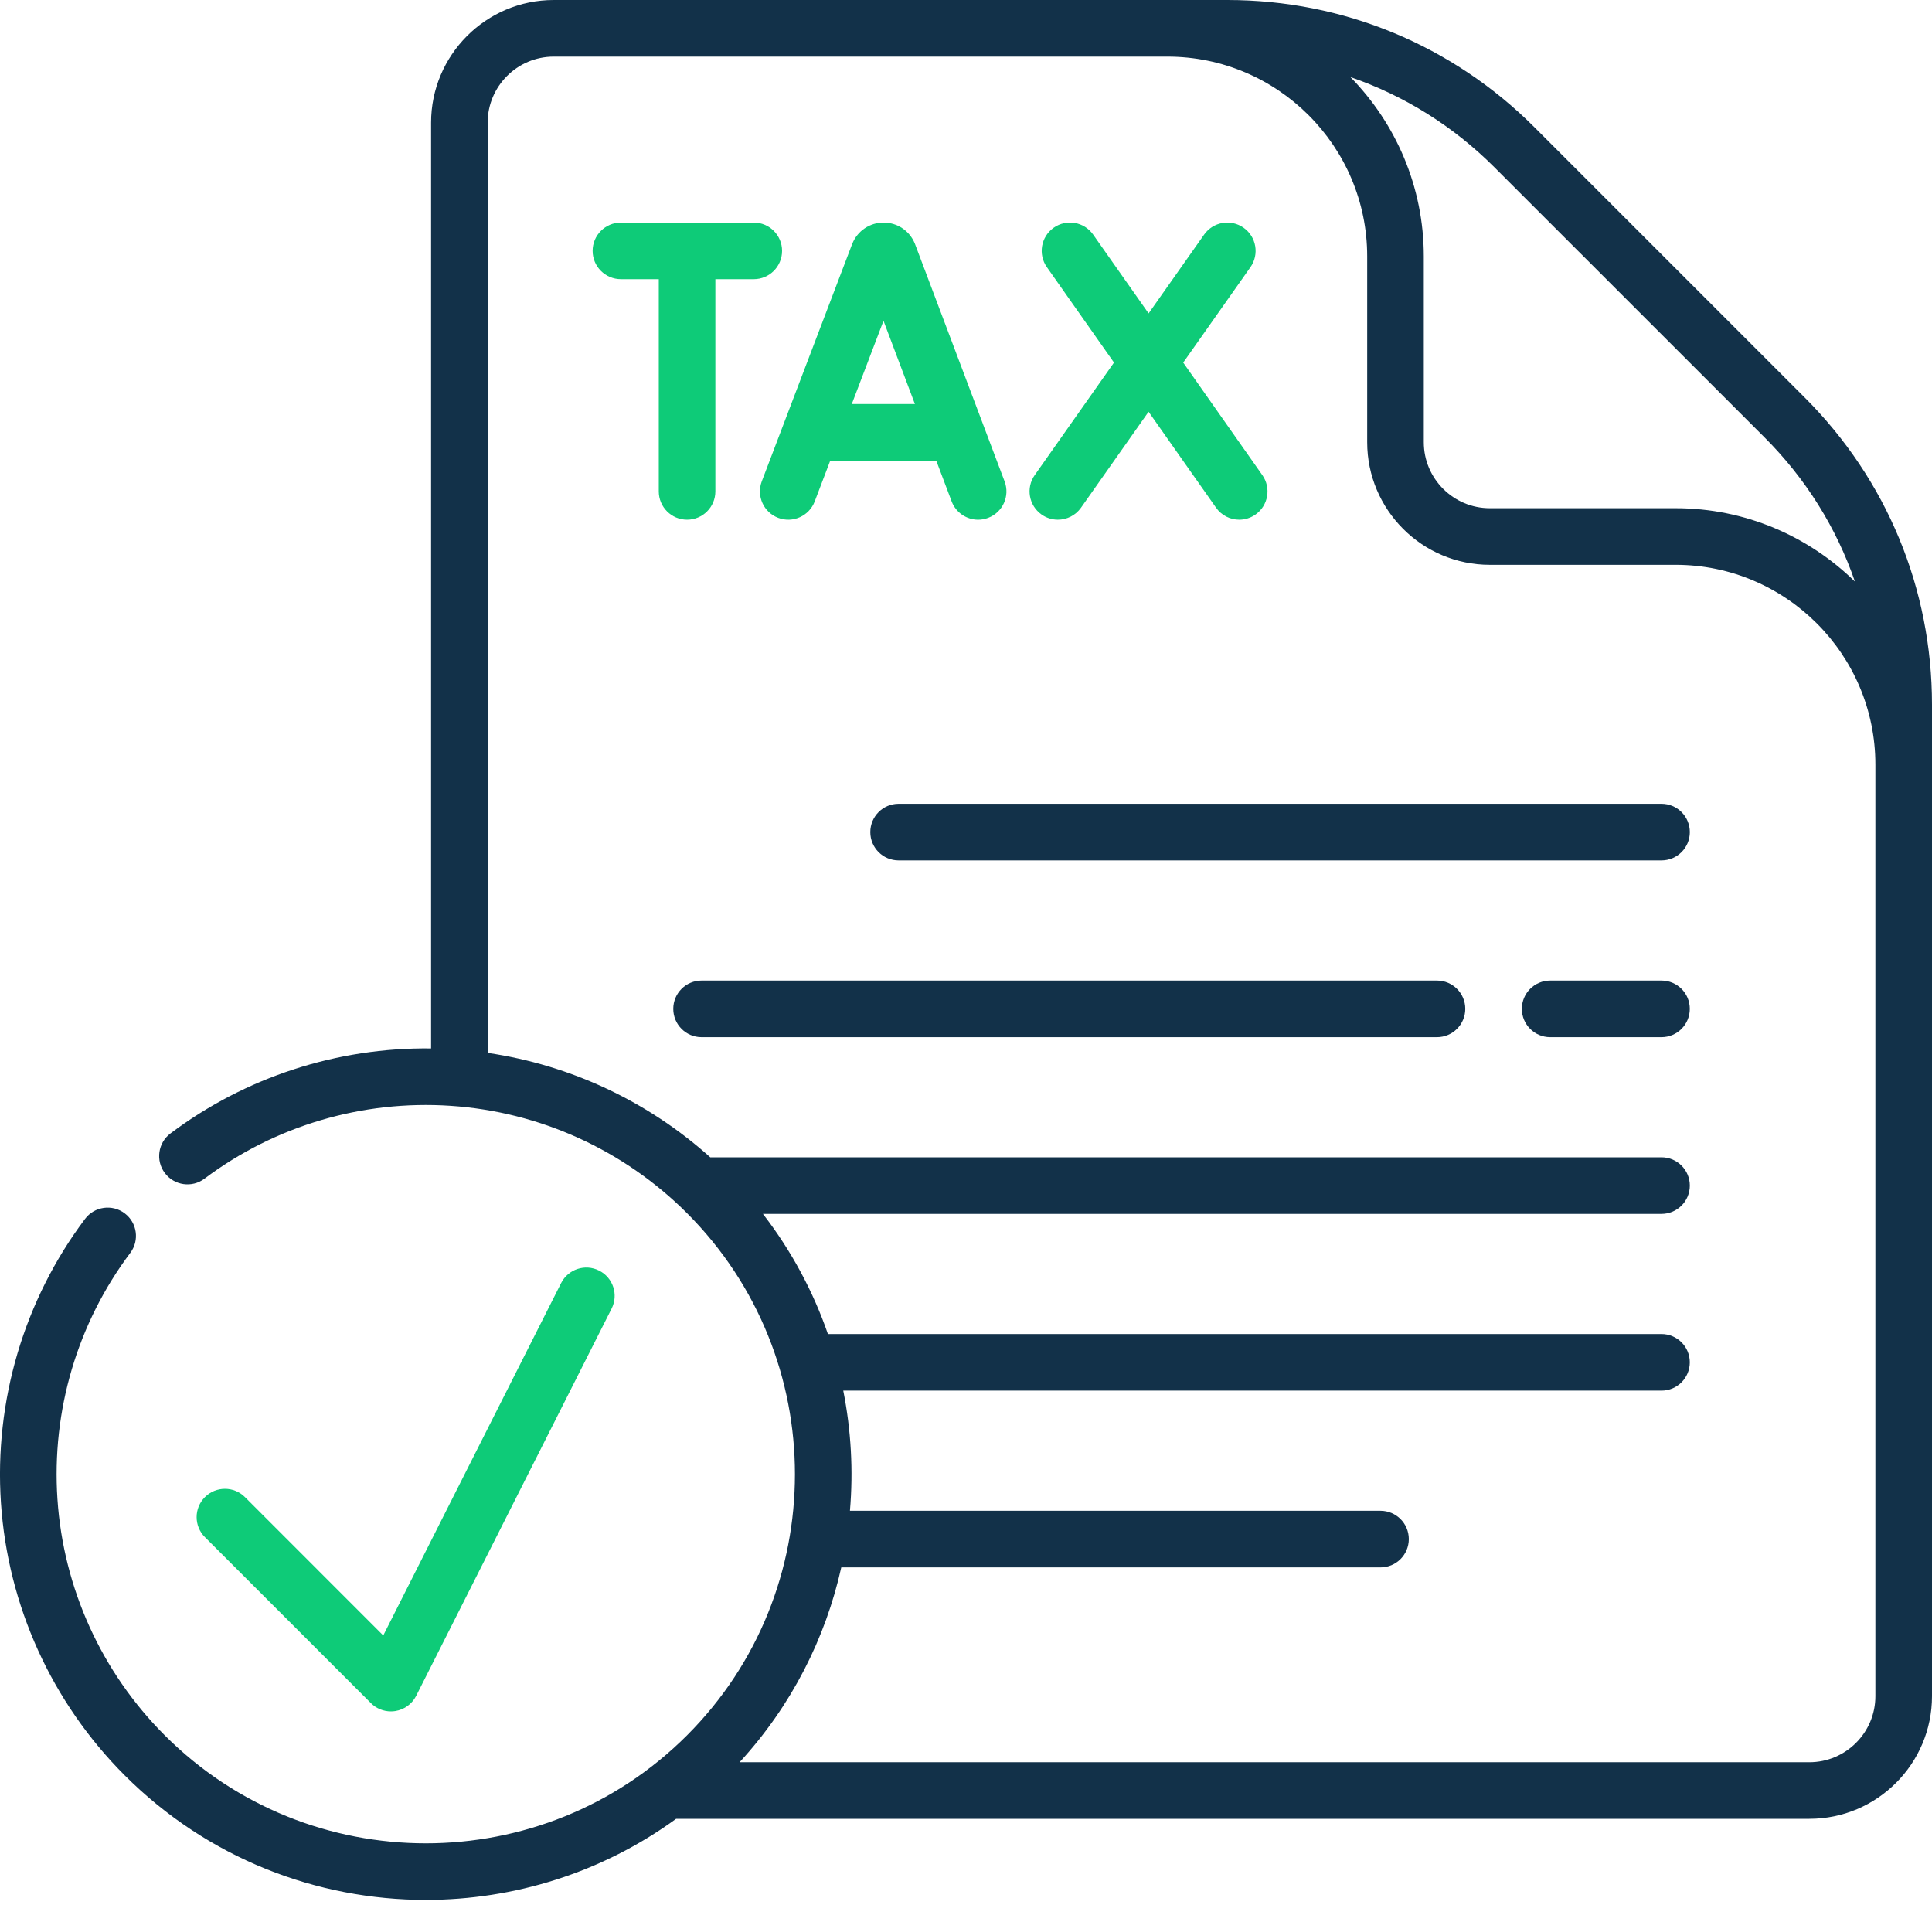
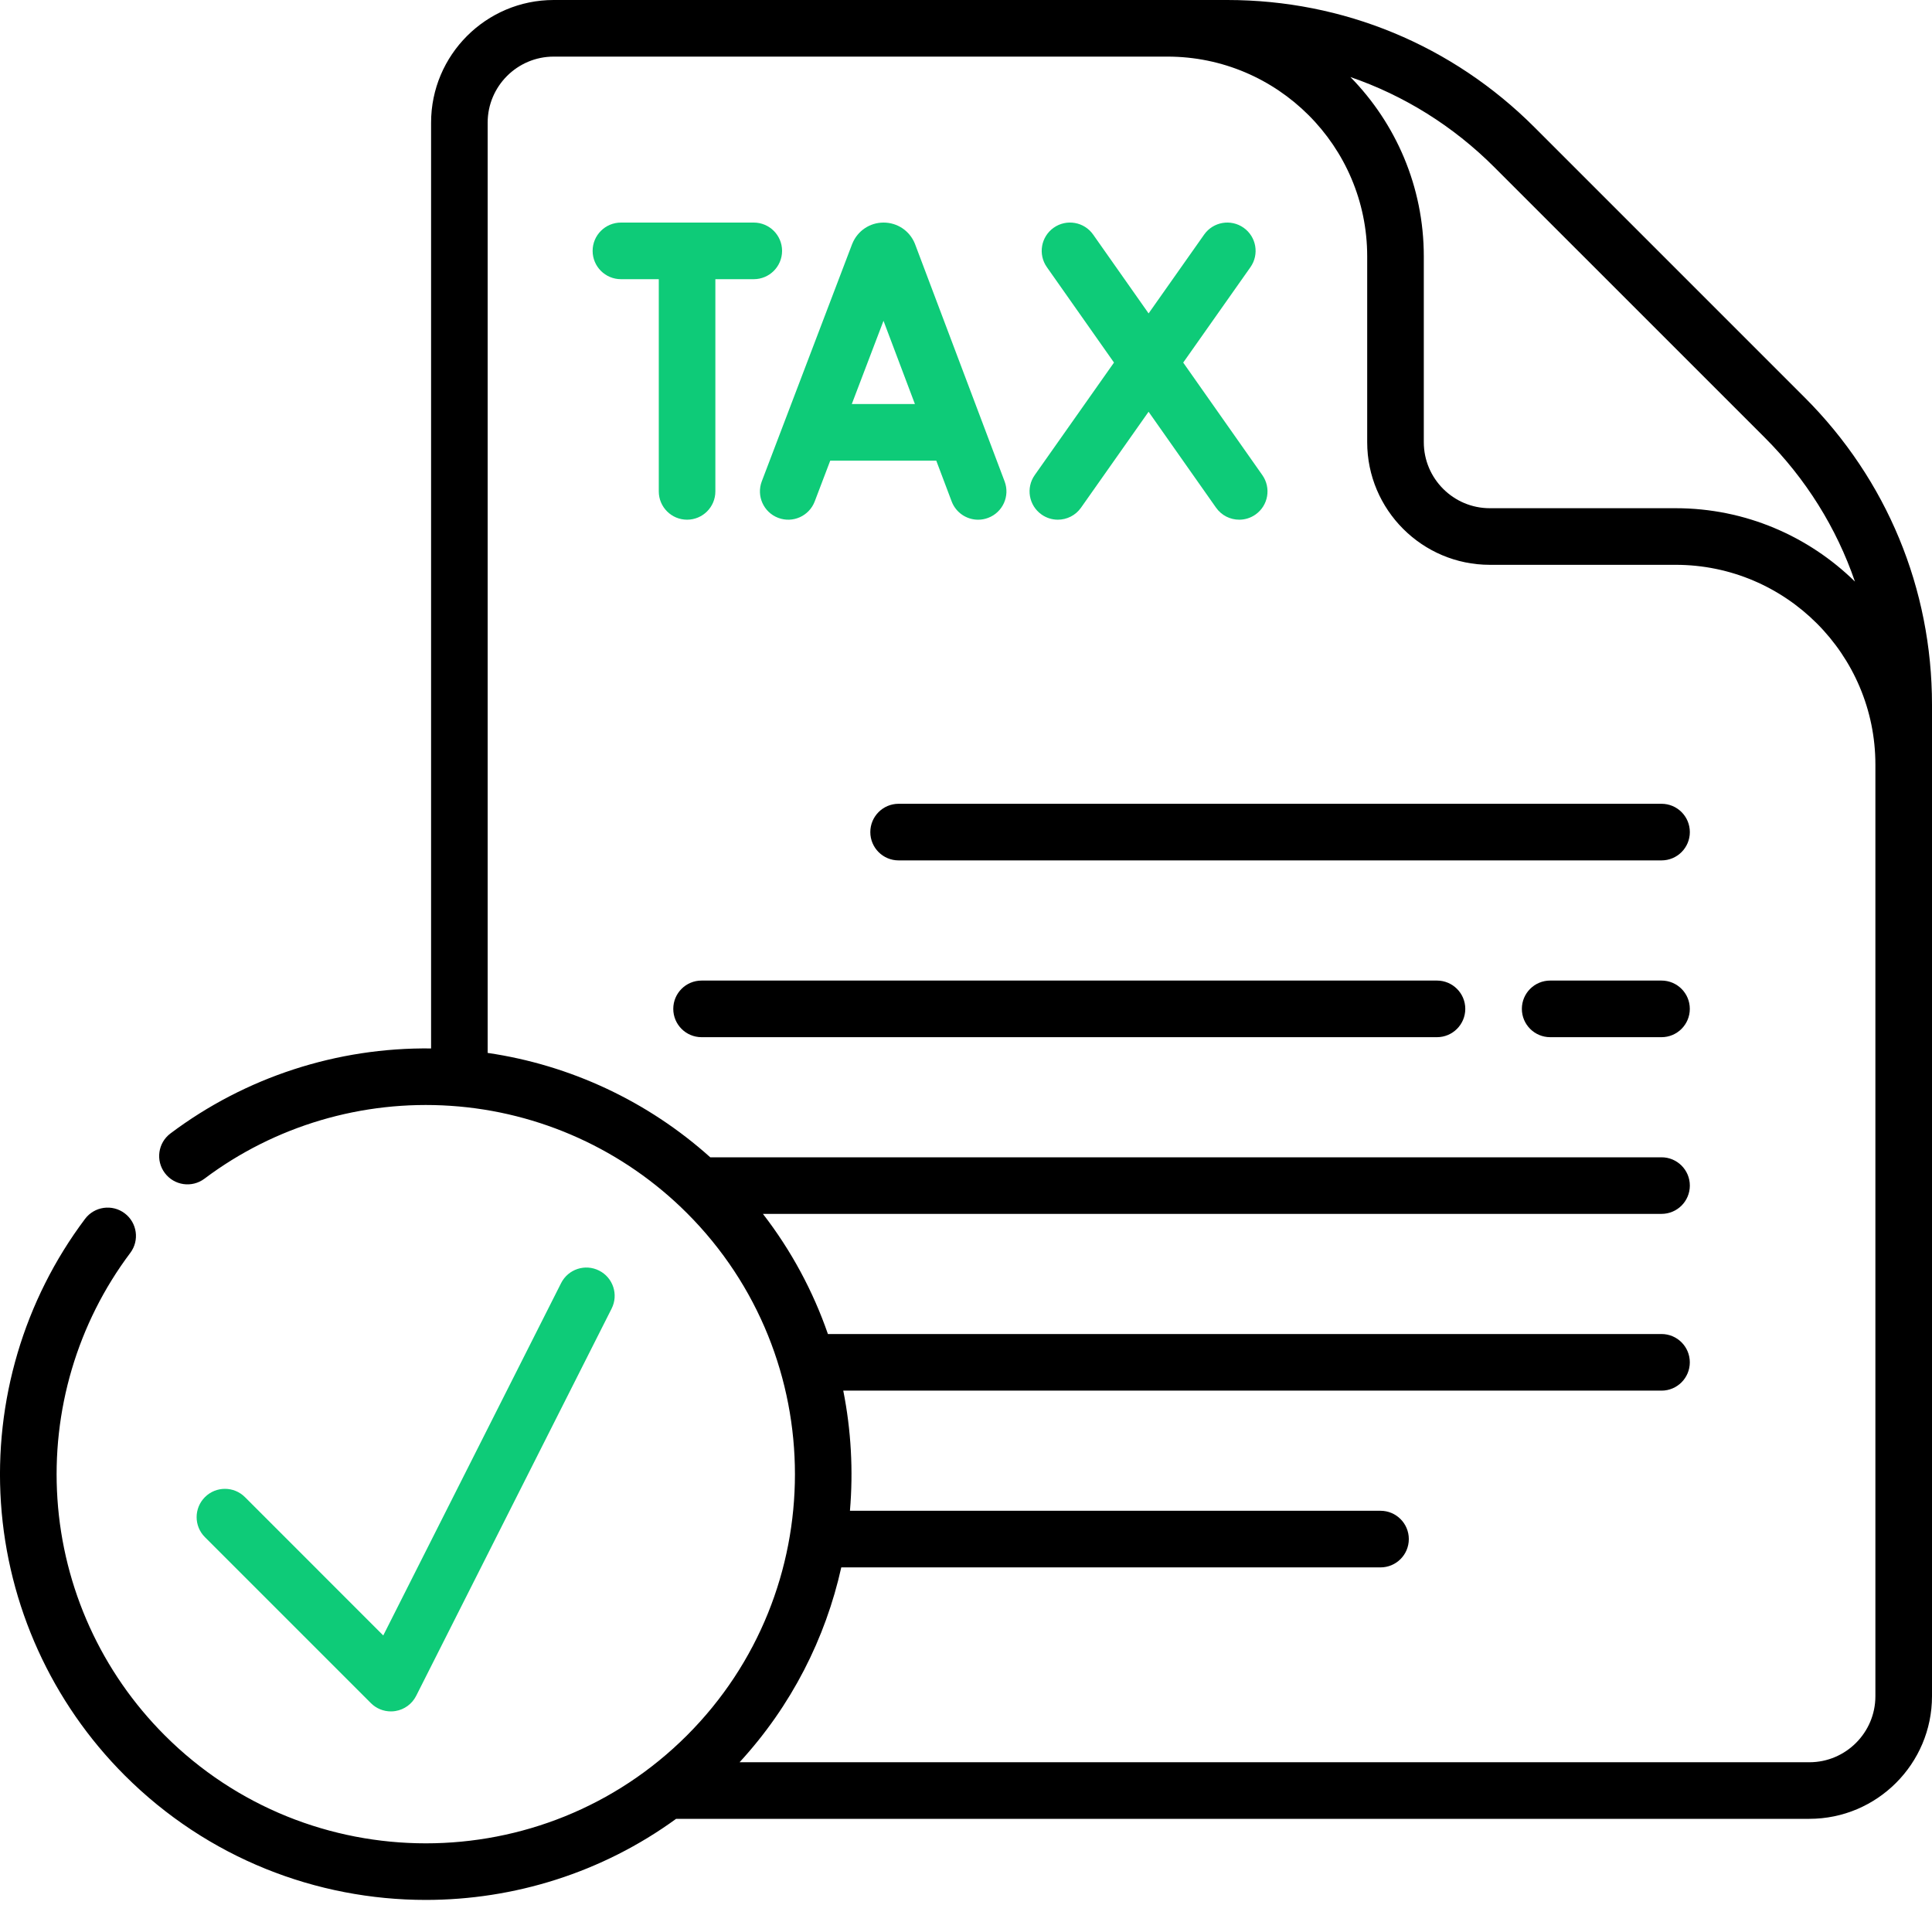
<svg xmlns="http://www.w3.org/2000/svg" width="70" height="69" viewBox="0 0 70 69" fill="none">
  <path d="M14.163 62.006C14.217 62.006 14.271 62.002 14.325 61.993C14.65 61.941 14.93 61.736 15.078 61.443L22.16 47.412C22.416 46.907 22.213 46.29 21.707 46.035C21.202 45.779 20.585 45.982 20.33 46.488L13.886 59.254L8.875 54.242C8.475 53.842 7.825 53.842 7.425 54.242C7.024 54.643 7.024 55.292 7.425 55.693L13.438 61.706C13.632 61.9 13.893 62.006 14.163 62.006Z" fill="#0ECB78" />
-   <path d="M60.2 29.122H32.558C31.992 29.122 31.533 29.581 31.533 30.148C31.533 30.714 31.992 31.173 32.558 31.173H60.2C60.767 31.173 61.226 30.714 61.226 30.148C61.226 29.581 60.767 29.122 60.2 29.122Z" fill="#123149" />
-   <path d="M60.2 35.527H56.166C55.599 35.527 55.14 35.986 55.14 36.552C55.14 37.118 55.599 37.578 56.166 37.578H60.2C60.767 37.578 61.225 37.118 61.225 36.552C61.225 35.986 60.767 35.527 60.2 35.527Z" fill="#123149" />
-   <path d="M52.064 35.527H25.419C24.852 35.527 24.394 35.986 24.394 36.552C24.394 37.118 24.852 37.578 25.419 37.578H52.064C52.63 37.578 53.09 37.118 53.09 36.552C53.09 35.986 52.63 35.527 52.064 35.527Z" fill="#123149" />
+   <path d="M60.2 29.122H32.558C31.992 29.122 31.533 29.581 31.533 30.148C31.533 30.714 31.992 31.173 32.558 31.173H60.2C60.767 31.173 61.226 30.714 61.226 30.148C61.226 29.581 60.767 29.122 60.2 29.122Z" fill="currentColor" />
+   <path d="M60.2 35.527H56.166C55.599 35.527 55.14 35.986 55.14 36.552C55.14 37.118 55.599 37.578 56.166 37.578H60.2C60.767 37.578 61.225 37.118 61.225 36.552C61.225 35.986 60.767 35.527 60.2 35.527Z" fill="currentColor" />
+   <path d="M52.064 35.527H25.419C24.852 35.527 24.394 35.986 24.394 36.552C24.394 37.118 24.852 37.578 25.419 37.578H52.064C52.63 37.578 53.09 37.118 53.09 36.552C53.09 35.986 52.63 35.527 52.064 35.527Z" fill="currentColor" />
  <path d="M28.195 18.762C28.723 18.964 29.316 18.698 29.518 18.169L30.081 16.69H33.923L34.48 18.166C34.635 18.577 35.026 18.83 35.44 18.83C35.56 18.83 35.683 18.808 35.802 18.763C36.332 18.563 36.599 17.972 36.399 17.442L33.156 8.85C33.153 8.84 33.149 8.831 33.145 8.822C32.956 8.361 32.512 8.064 32.014 8.064C32.014 8.064 32.014 8.064 32.013 8.064C31.515 8.064 31.071 8.363 30.883 8.824C30.88 8.832 30.876 8.839 30.873 8.847L27.601 17.439C27.4 17.968 27.665 18.561 28.195 18.762ZM32.011 11.623L33.149 14.639H30.862L32.011 11.623Z" fill="#0ECB78" />
  <path d="M37.738 18.642C37.917 18.768 38.123 18.829 38.327 18.829C38.65 18.829 38.967 18.678 39.167 18.394L41.615 14.918L44.06 18.394C44.26 18.678 44.577 18.829 44.9 18.829C45.104 18.829 45.309 18.769 45.489 18.642C45.952 18.317 46.063 17.677 45.737 17.214L42.87 13.137L45.306 9.68C45.632 9.217 45.521 8.577 45.058 8.251C44.595 7.925 43.955 8.036 43.629 8.498L41.616 11.355L39.607 8.499C39.281 8.036 38.642 7.924 38.178 8.25C37.715 8.576 37.604 9.216 37.93 9.679L40.362 13.136L37.49 17.213C37.164 17.676 37.275 18.316 37.738 18.642Z" fill="#0ECB78" />
  <path d="M25.919 17.804V10.115H27.31C27.877 10.115 28.336 9.656 28.336 9.089C28.336 8.523 27.877 8.064 27.31 8.064H22.498C21.931 8.064 21.472 8.523 21.472 9.089C21.472 9.656 21.931 10.115 22.498 10.115H23.869V17.804C23.869 18.37 24.328 18.829 24.894 18.829C25.46 18.829 25.919 18.37 25.919 17.804Z" fill="#0ECB78" />
-   <path d="M65.39 14.404L55.596 4.61C52.623 1.637 48.671 0 44.466 0H20.062C17.612 0 15.619 1.993 15.619 4.443V37.986C12.218 37.945 8.894 39.023 6.176 41.066C5.723 41.406 5.632 42.048 5.973 42.501C6.313 42.954 6.956 43.045 7.408 42.705C9.958 40.789 13.124 39.851 16.326 40.065C19.556 40.28 22.598 41.661 24.891 43.953C30.106 49.17 30.106 57.658 24.891 62.874C19.674 68.09 11.185 68.09 5.97 62.874C3.677 60.582 2.296 57.541 2.081 54.311C1.867 51.111 2.804 47.944 4.72 45.394C5.061 44.941 4.969 44.299 4.517 43.959C4.064 43.618 3.421 43.71 3.081 44.162C0.87 47.105 -0.212 50.758 0.034 54.448C0.283 58.173 1.876 61.681 4.519 64.324C7.528 67.332 11.478 68.836 15.43 68.836C18.617 68.835 21.805 67.856 24.497 65.898H65.557C68.007 65.898 70 63.905 70 61.455V25.534C70 21.329 68.363 17.377 65.39 14.404ZM63.94 15.854C65.435 17.349 66.54 19.129 67.208 21.071C65.532 19.429 63.239 18.413 60.712 18.413H53.979C52.66 18.413 51.587 17.34 51.587 16.021V9.288C51.587 6.761 50.571 4.468 48.929 2.792C50.871 3.46 52.651 4.565 54.145 6.06L63.94 15.854ZM67.949 61.455C67.949 62.774 66.876 63.848 65.557 63.848H26.796C28.683 61.795 29.911 59.351 30.481 56.788H50.019C50.585 56.788 51.044 56.329 51.044 55.762C51.044 55.196 50.585 54.737 50.019 54.737H30.795C30.919 53.284 30.838 51.818 30.553 50.384H60.2C60.766 50.384 61.225 49.925 61.225 49.358C61.225 48.792 60.766 48.333 60.2 48.333H29.997C29.463 46.792 28.678 45.32 27.642 43.98H60.2C60.767 43.98 61.226 43.521 61.226 42.955C61.226 42.389 60.767 41.93 60.2 41.93H25.734C23.473 39.901 20.668 38.587 17.669 38.148V4.443C17.669 3.124 18.743 2.051 20.062 2.051L42.299 2.051C46.289 2.051 49.536 5.297 49.536 9.288V16.021C49.536 18.471 51.529 20.464 53.979 20.464H60.712C64.703 20.464 67.949 23.711 67.949 27.701V61.455Z" fill="#123149" />
+   <path d="M65.39 14.404L55.596 4.61C52.623 1.637 48.671 0 44.466 0H20.062C17.612 0 15.619 1.993 15.619 4.443V37.986C12.218 37.945 8.894 39.023 6.176 41.066C5.723 41.406 5.632 42.048 5.973 42.501C6.313 42.954 6.956 43.045 7.408 42.705C9.958 40.789 13.124 39.851 16.326 40.065C19.556 40.28 22.598 41.661 24.891 43.953C30.106 49.17 30.106 57.658 24.891 62.874C19.674 68.09 11.185 68.09 5.97 62.874C3.677 60.582 2.296 57.541 2.081 54.311C1.867 51.111 2.804 47.944 4.72 45.394C5.061 44.941 4.969 44.299 4.517 43.959C4.064 43.618 3.421 43.71 3.081 44.162C0.87 47.105 -0.212 50.758 0.034 54.448C0.283 58.173 1.876 61.681 4.519 64.324C7.528 67.332 11.478 68.836 15.43 68.836C18.617 68.835 21.805 67.856 24.497 65.898H65.557C68.007 65.898 70 63.905 70 61.455V25.534C70 21.329 68.363 17.377 65.39 14.404ZM63.94 15.854C65.435 17.349 66.54 19.129 67.208 21.071C65.532 19.429 63.239 18.413 60.712 18.413H53.979C52.66 18.413 51.587 17.34 51.587 16.021V9.288C51.587 6.761 50.571 4.468 48.929 2.792C50.871 3.46 52.651 4.565 54.145 6.06L63.94 15.854ZM67.949 61.455C67.949 62.774 66.876 63.848 65.557 63.848H26.796C28.683 61.795 29.911 59.351 30.481 56.788H50.019C50.585 56.788 51.044 56.329 51.044 55.762C51.044 55.196 50.585 54.737 50.019 54.737H30.795C30.919 53.284 30.838 51.818 30.553 50.384H60.2C60.766 50.384 61.225 49.925 61.225 49.358C61.225 48.792 60.766 48.333 60.2 48.333H29.997C29.463 46.792 28.678 45.32 27.642 43.98H60.2C60.767 43.98 61.226 43.521 61.226 42.955C61.226 42.389 60.767 41.93 60.2 41.93H25.734C23.473 39.901 20.668 38.587 17.669 38.148V4.443C17.669 3.124 18.743 2.051 20.062 2.051L42.299 2.051C46.289 2.051 49.536 5.297 49.536 9.288V16.021C49.536 18.471 51.529 20.464 53.979 20.464H60.712C64.703 20.464 67.949 23.711 67.949 27.701V61.455Z" fill="currentColor" />
</svg>
